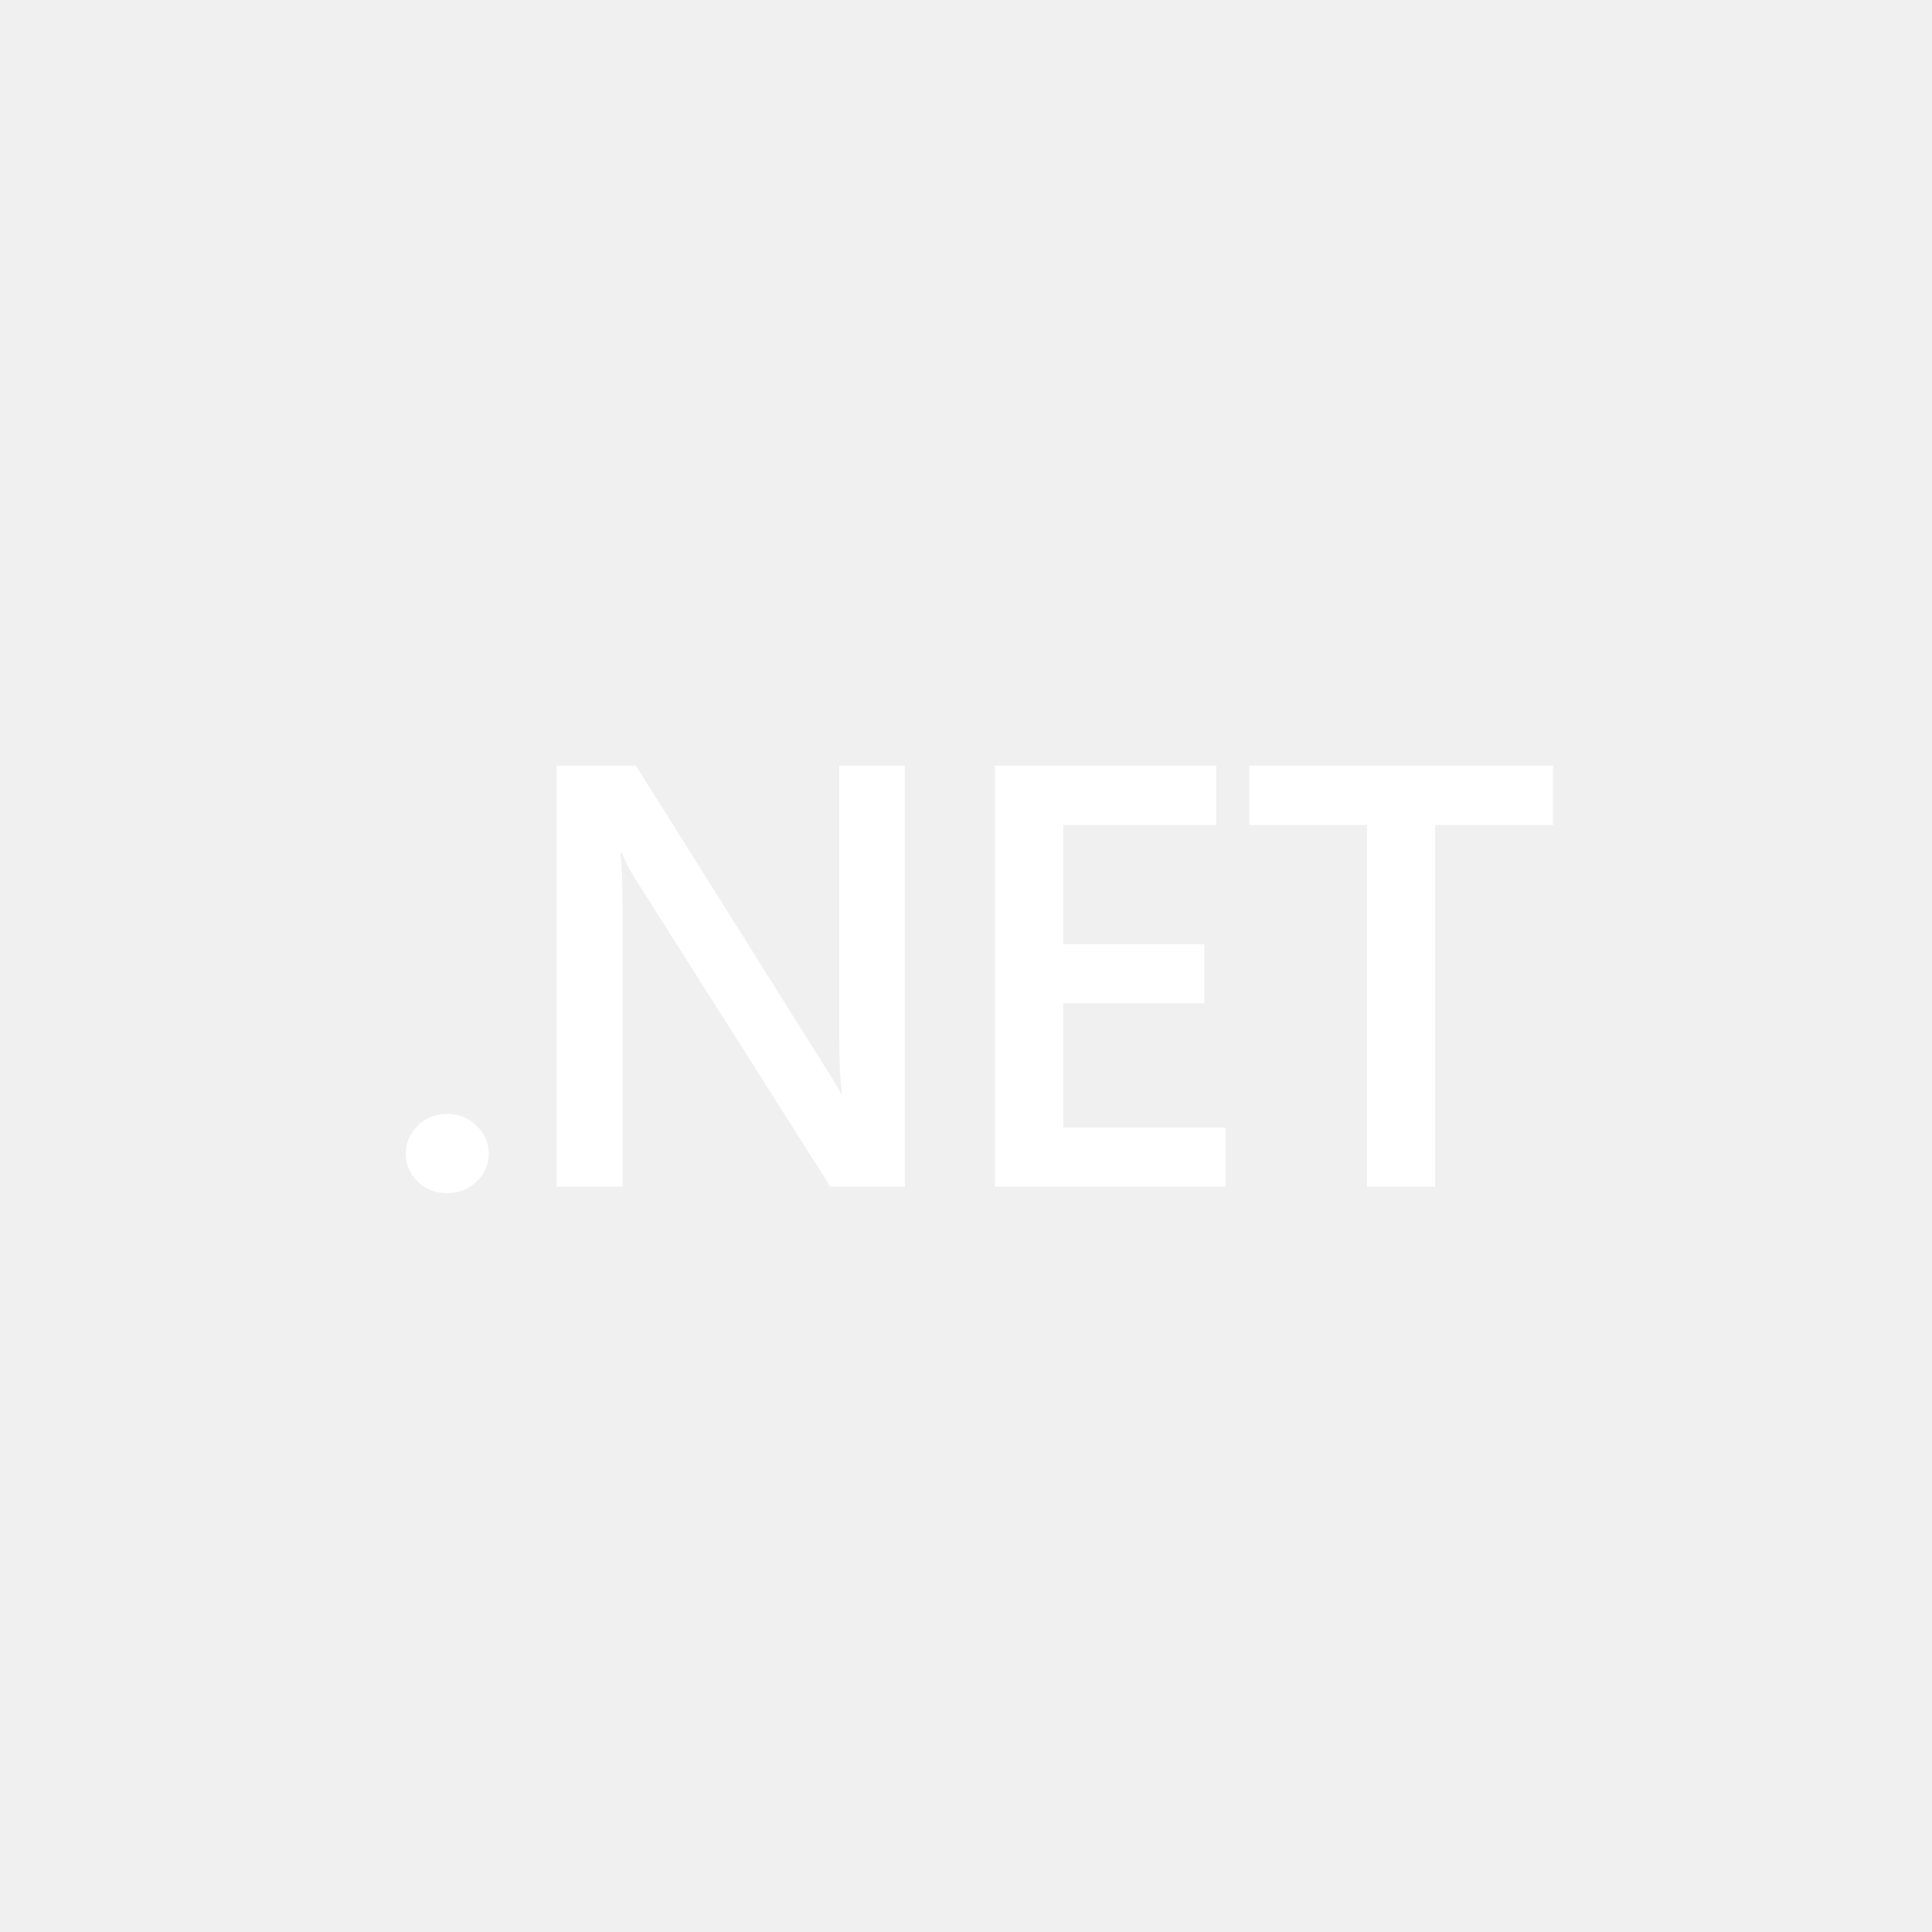
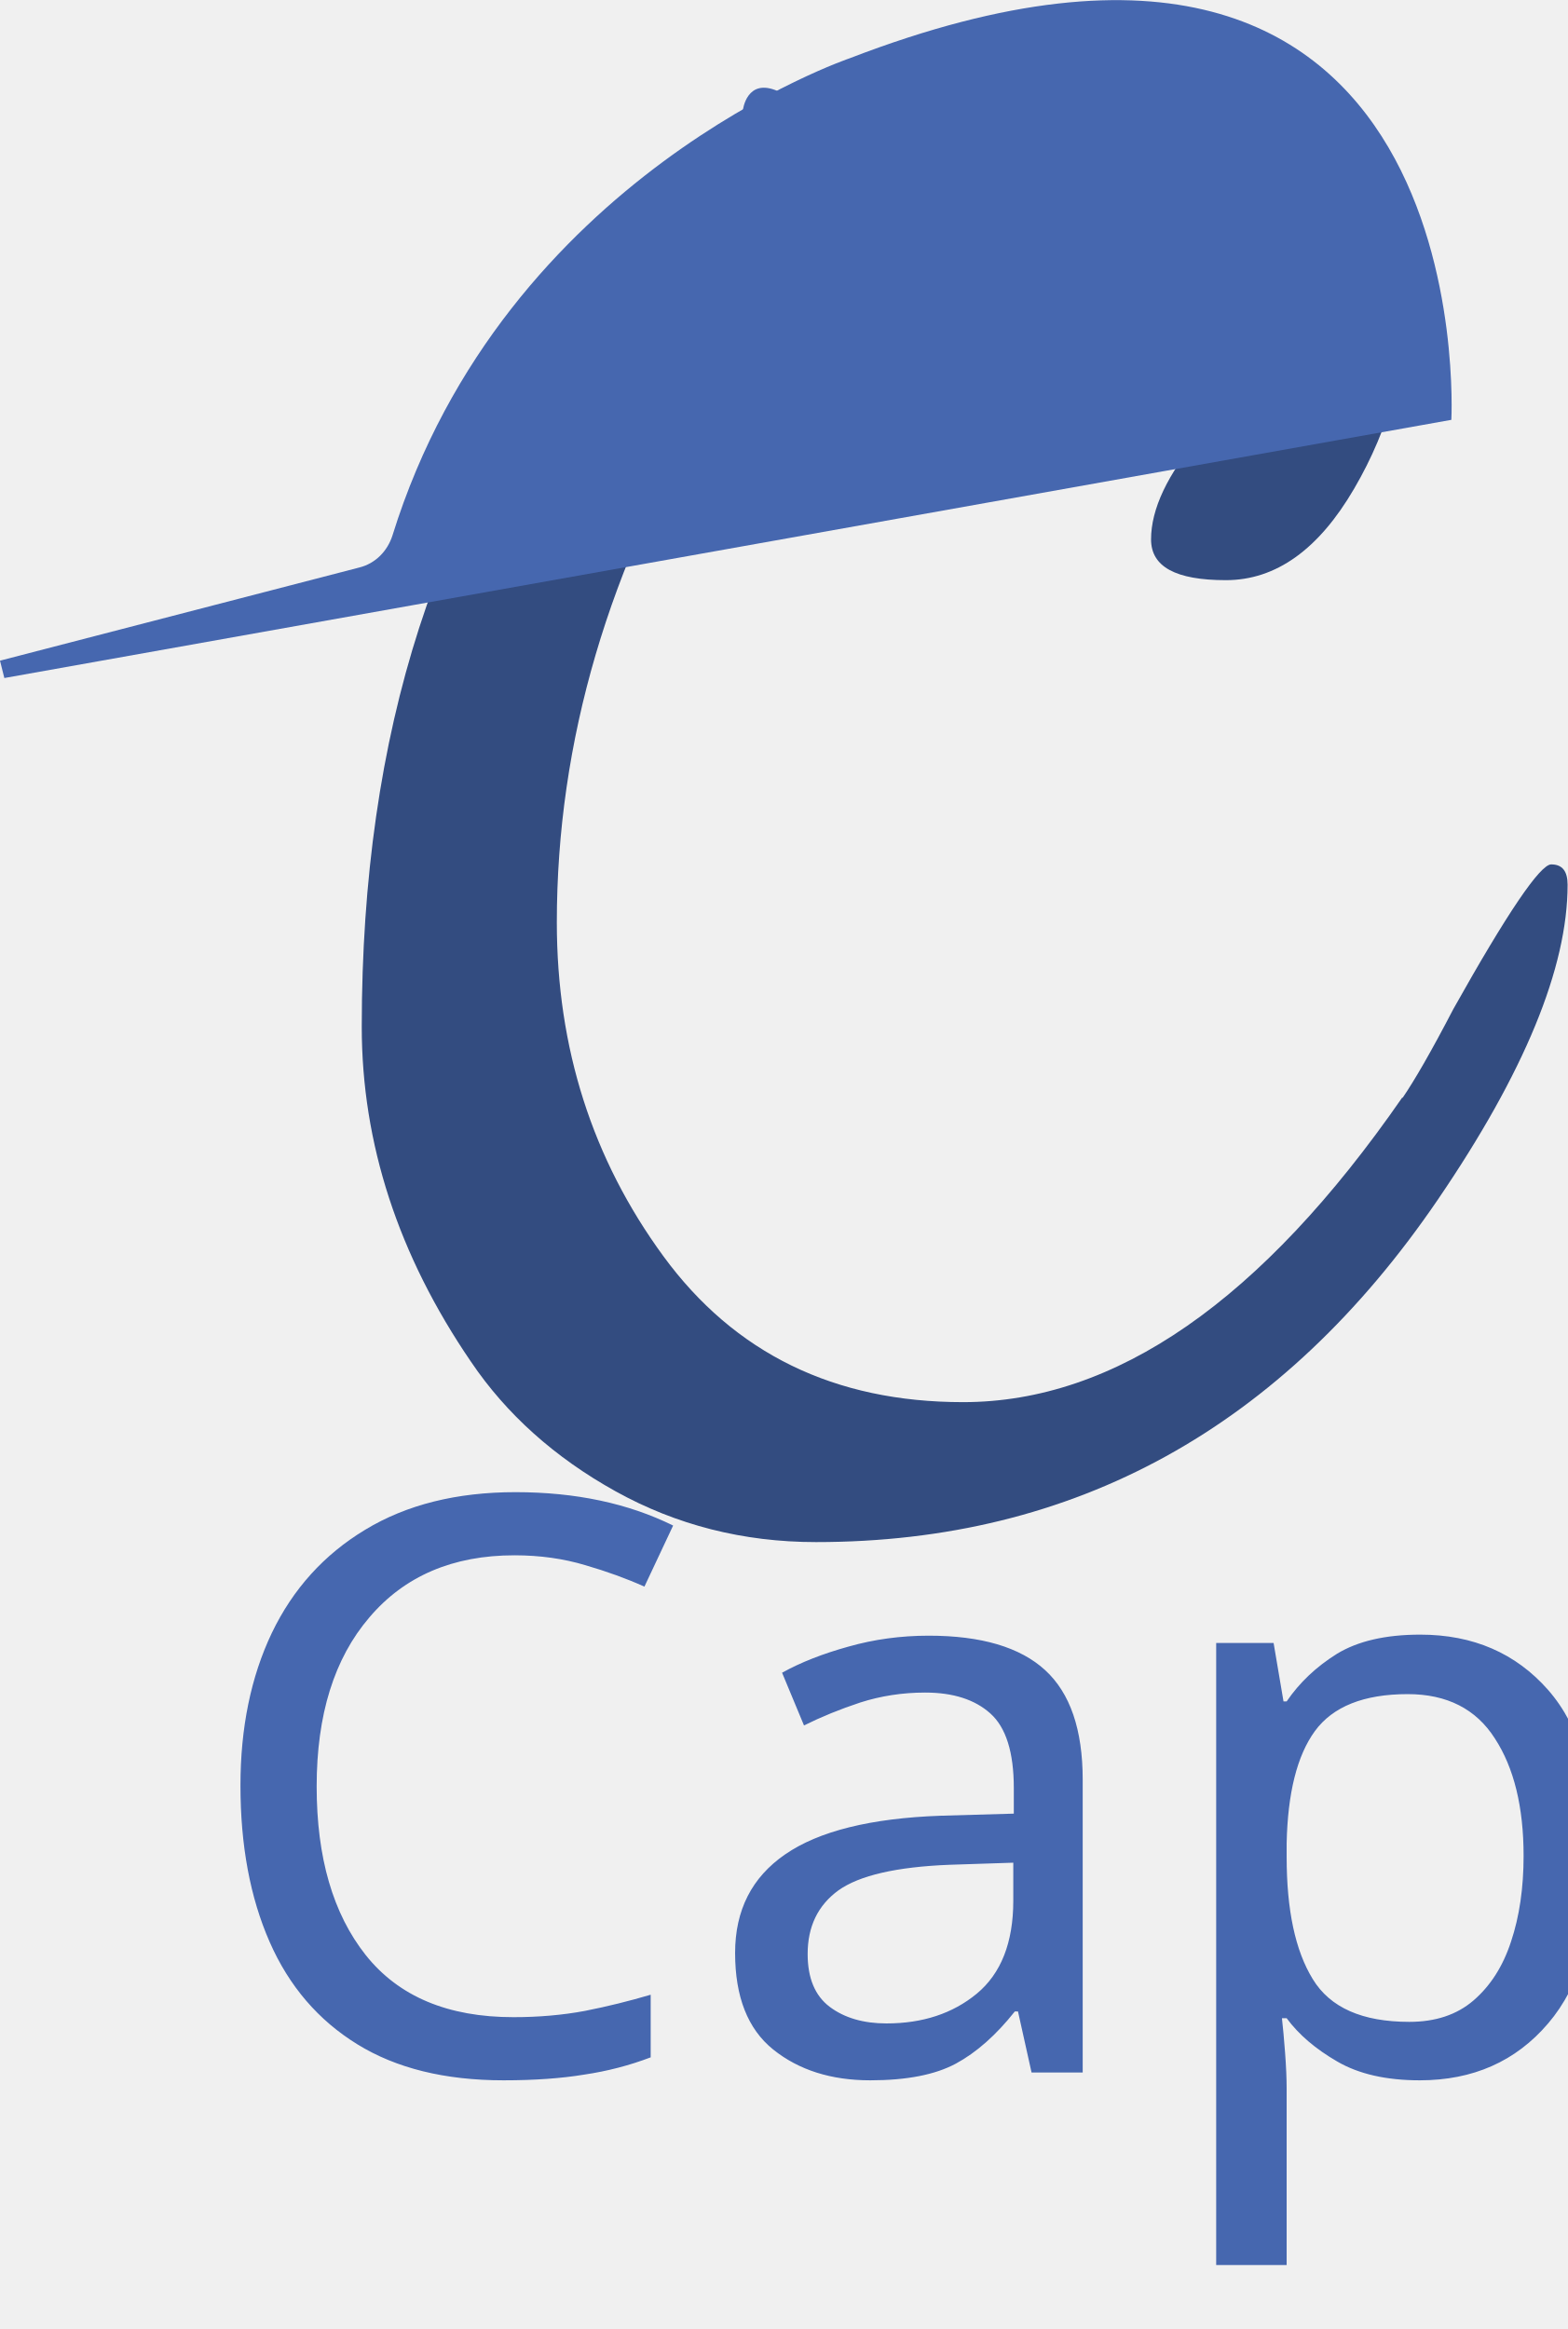
- <svg xmlns="http://www.w3.org/2000/svg" width="456" height="456" viewBox="0 0 456 456" version="1.1" xml:space="preserve" style="fill-rule:evenodd;clip-rule:evenodd;stroke-linejoin:round;stroke-miterlimit:2;">
-   <path d="m 105.5,281.609 c -2.703,0 -5.001,-0.9 -6.893,-2.702 -1.892,-1.848 -2.838,-4.042 -2.838,-6.582 0,-2.587 0.946,-4.804 2.838,-6.652 1.892,-1.848 4.19,-2.772 6.893,-2.772 2.748,0 5.068,0.924 6.96,2.772 1.937,1.848 2.906,4.064 2.906,6.652 0,2.54 -0.968,4.734 -2.906,6.582 -1.892,1.802 -4.212,2.702 -6.96,2.702 z" style="fill:#ffffff;fill-rule:nonzero;stroke-width:0.838" />
-   <path d="M 213.561,280.084 H 195.99 L 149.7,207.054 c -1.171,-1.848 -2.14,-3.765 -2.906,-5.751 h -0.406 c 0.361,2.125 0.541,6.675 0.541,13.65 v 65.132 h -15.543 v -99.36 h 18.719 l 44.737,71.298 c 1.892,2.957 3.109,4.989 3.649,6.098 h 0.27 c -0.45,-2.632 -0.676,-7.09 -0.676,-13.373 v -64.023 h 15.476 z" style="fill:#ffffff;fill-rule:nonzero;stroke-width:0.838" />
-   <path d="m 289.251,280.084 h -54.401 v -99.36 h 52.238 v 13.997 h -36.154 v 28.131 h 33.316 v 13.927 h -33.316 v 29.378 h 38.316 z" style="fill:#ffffff;fill-rule:nonzero;stroke-width:0.838" />
-   <path d="M 366.565,194.721 H 338.722 v 85.363 h -16.084 v -85.363 h -27.775 v -13.997 h 71.701 z" style="fill:#ffffff;fill-rule:nonzero;stroke-width:0.838" />
+ <svg xmlns="http://www.w3.org/2000/svg" id="a" data-name="Слой 1" viewBox="0 0 46.93 69.73">
+   <g>
+     <path d="M41.99,32.87c.35-.51,.86-1.39,1.52-2.66,1.62-2.89,2.6-4.33,2.93-4.33s.49,.2,.49,.61c0,2.48-1.29,5.62-3.88,9.42-4.66,6.84-10.87,10.26-18.62,10.26-2.18,0-4.18-.51-6-1.52-1.82-1.01-3.27-2.31-4.33-3.88-2.18-3.19-3.27-6.54-3.27-10.03,0-8.82,2.29-15.92,6.88-21.32C22.29,4.02,27.73,1.33,34.01,1.33c2.38,0,4.33,.7,5.85,2.09,1.52,1.39,2.28,3.15,2.28,5.28s-.53,4.1-1.6,5.93c-1.06,1.82-2.34,2.74-3.84,2.74s-2.24-.4-2.24-1.22c0-.91,.49-1.95,1.48-3.12,.99-1.17,1.48-2.33,1.48-3.5,0-3.6-1.91-5.4-5.74-5.4s-7.28,2.56-10.37,7.68c-3.09,5.12-4.64,10.39-4.64,15.81,0,3.75,1.06,7.08,3.19,9.99,2.13,2.91,5.12,4.37,8.97,4.37,4.56,0,8.94-3.04,13.15-9.12Z" fill="#334c80" />
+     <path d="M.13,20.3l12.22-2.18,31.1-5.55s.98-18.14-18-10.83c0,0-10.34,3.49-13.7,14.29-.15,.47-.51,.84-.99,.96L0,19.78l.13,.52Z" fill="#4667af" />
+   </g>
+   <text transform="translate(5.73 62.05)" fill="#4667af" font-family="Cookie-Regular, Cookie" font-size="24">
+     <tspan x="0" y="0">Capp</tspan>
+   </text>
+   <path d="M22.24,3.3s.11-.99,1.05-.57l-1.05,.57Z" fill="#4667af" />
</svg>
